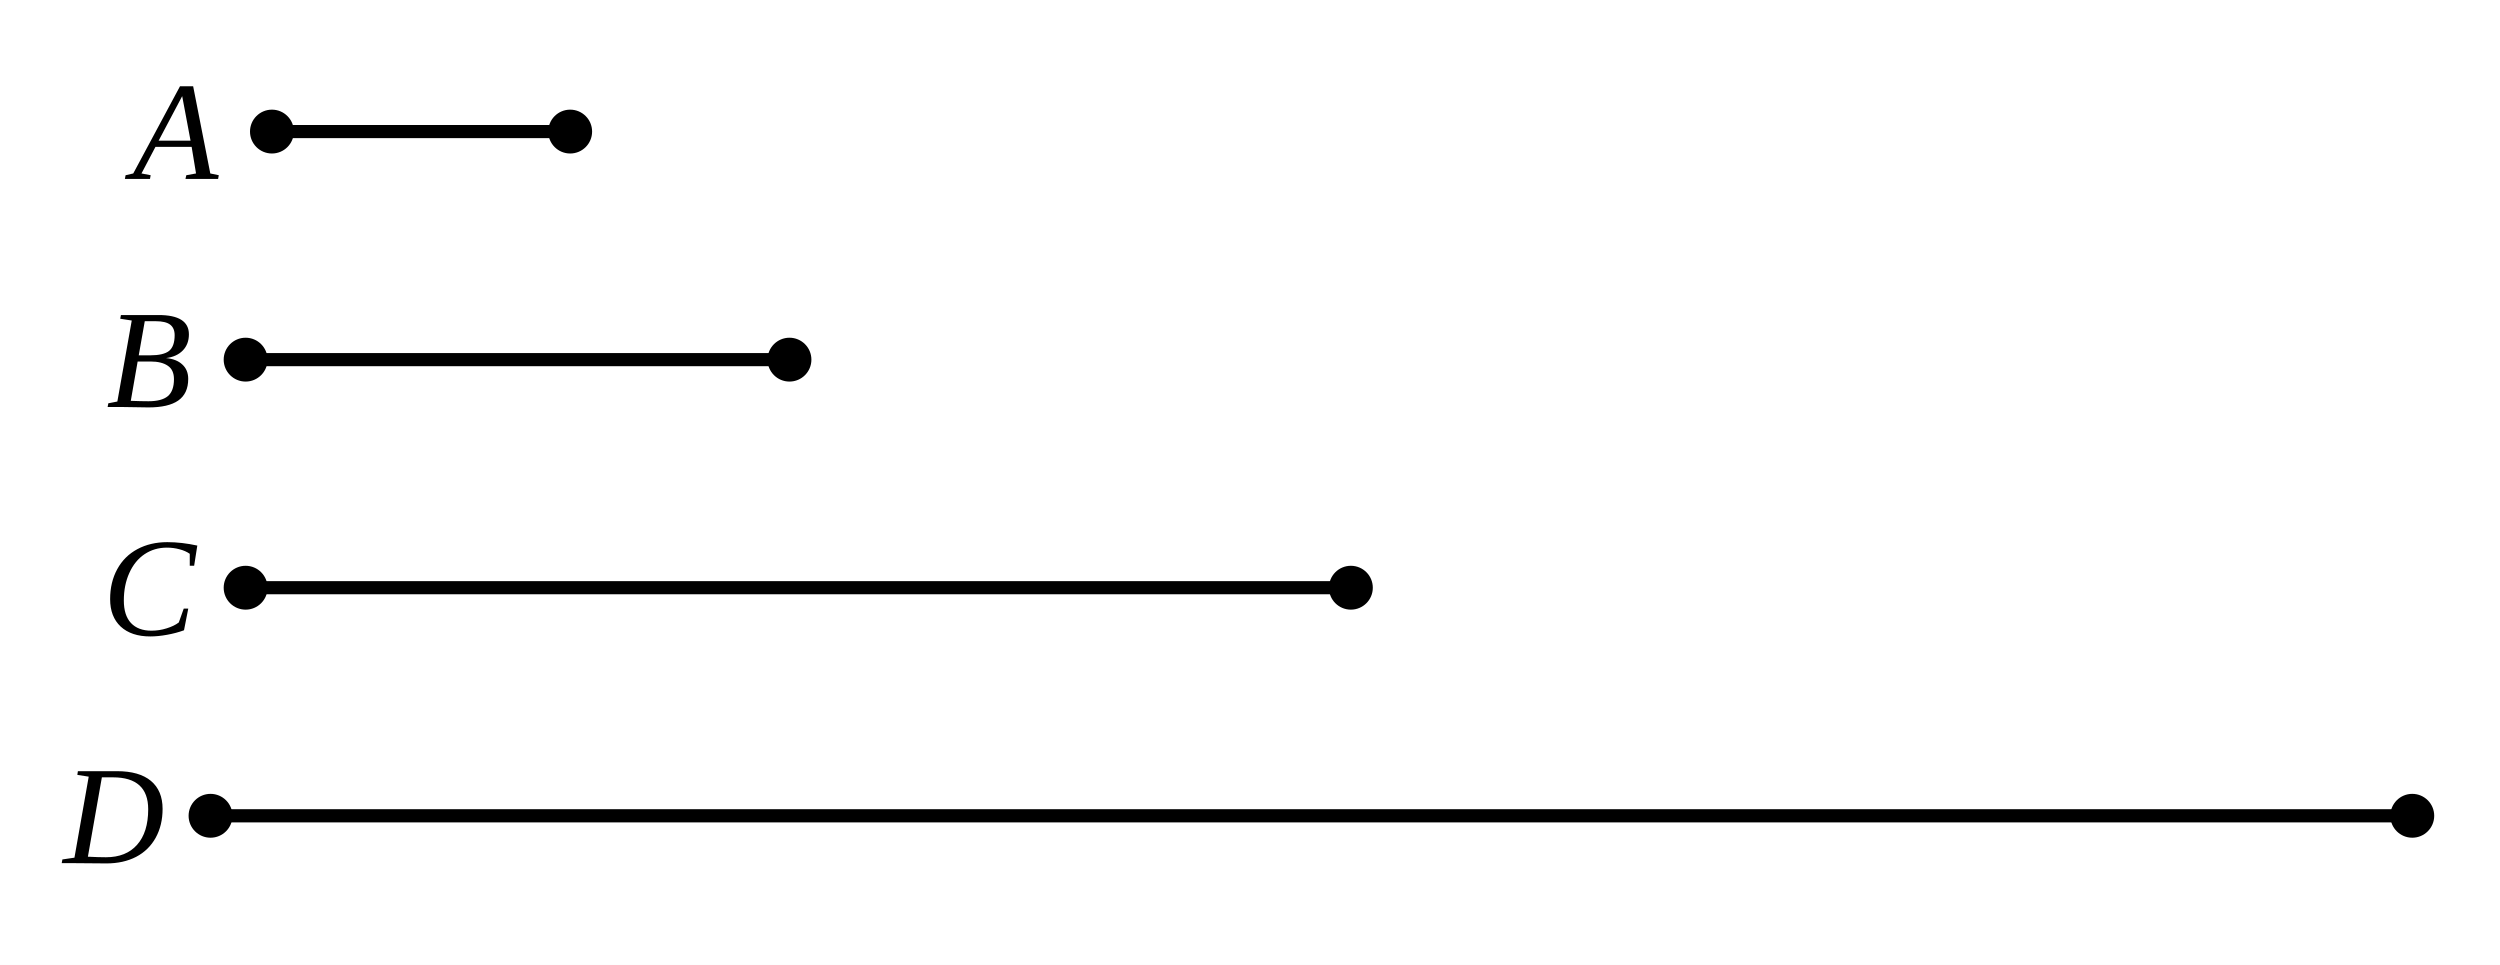
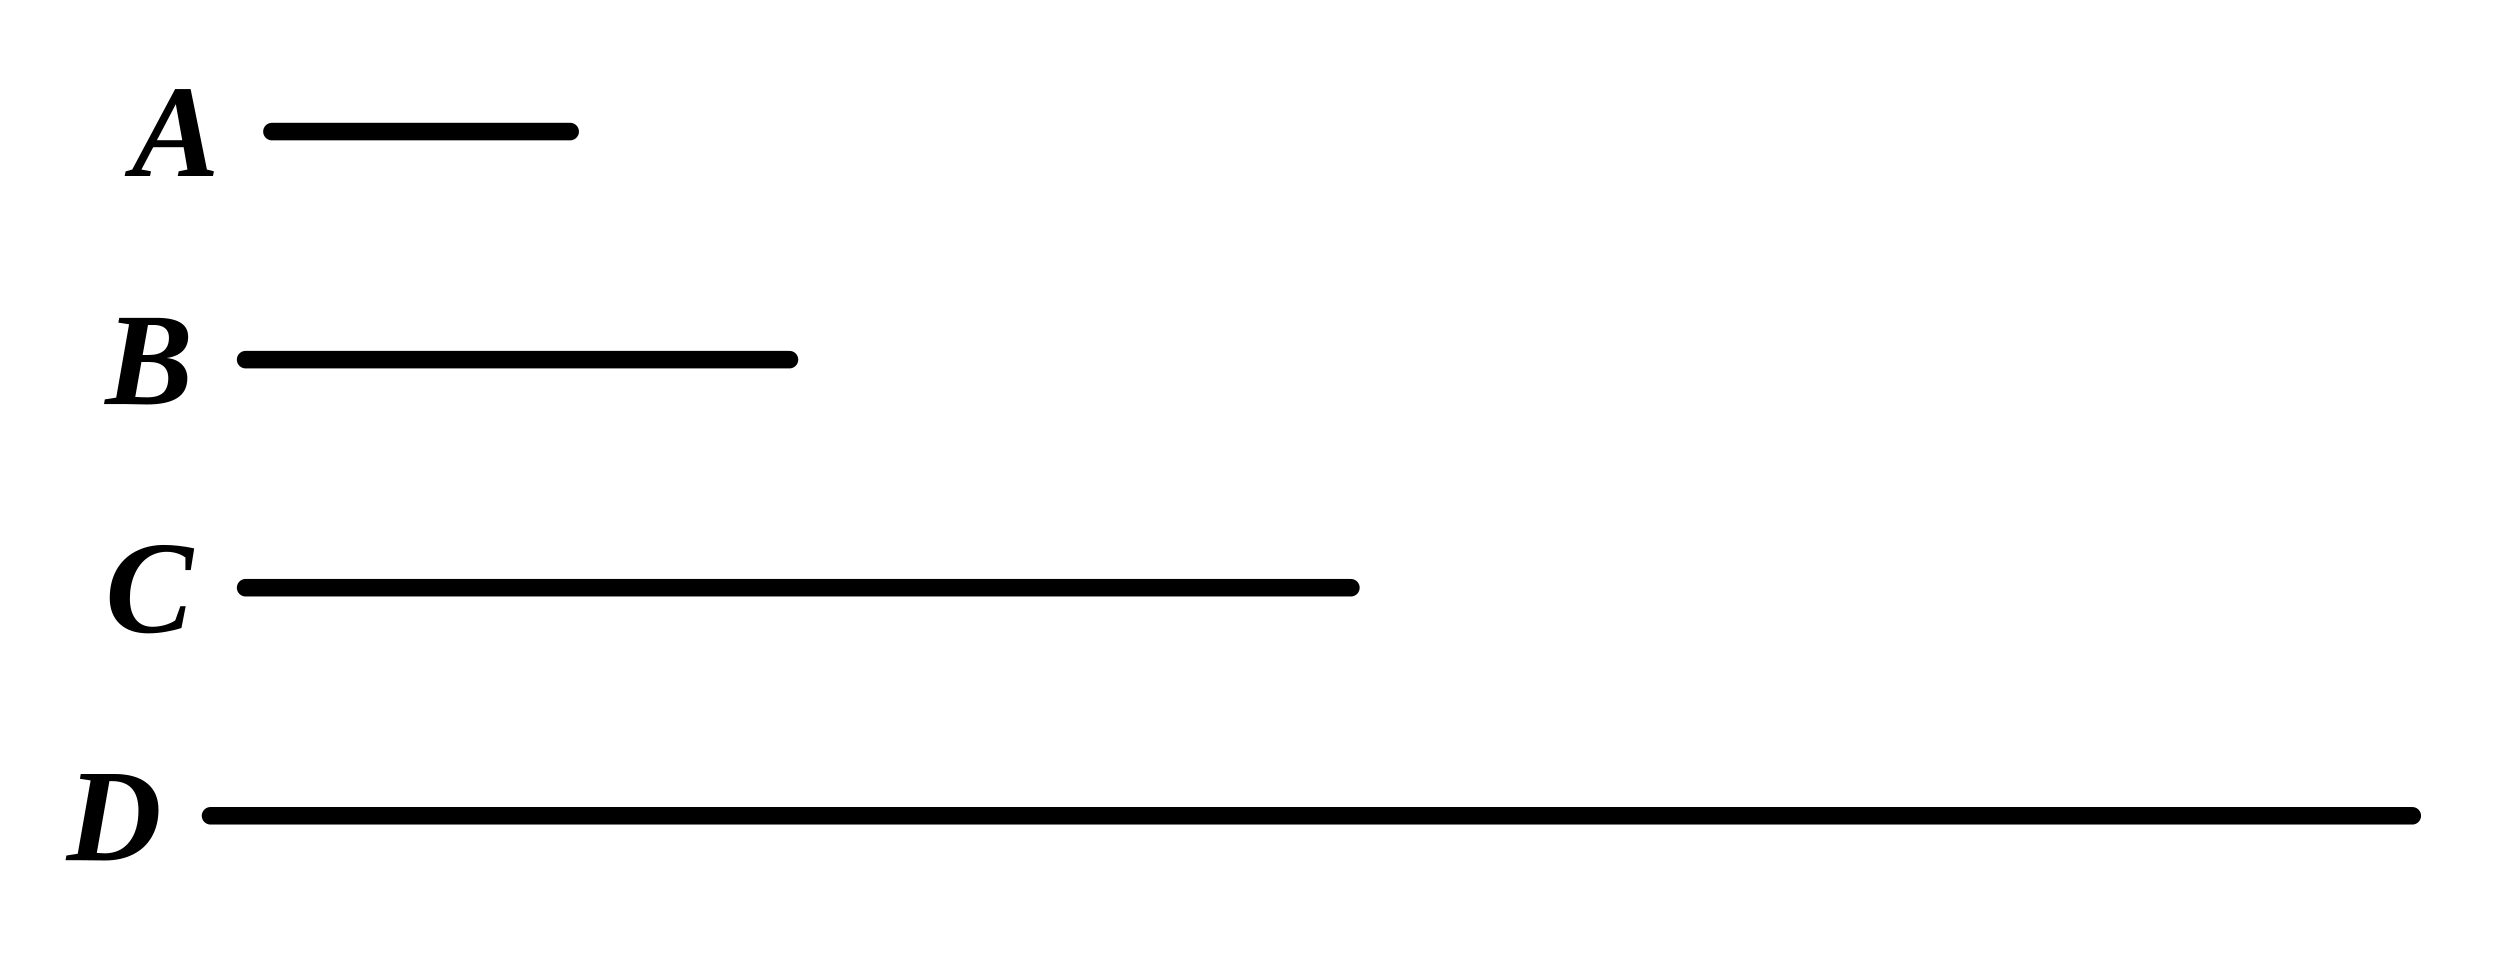
- <svg xmlns="http://www.w3.org/2000/svg" viewBox="0 0 285 110" width="100%" height="100%" class="euclid-diagram">
+ <svg xmlns="http://www.w3.org/2000/svg" viewBox="0 0 285 110" width="285" height="110" class="euclid-graphic" data-graphic-id="0362.g1" data-folio="0362" data-graphic="g1" data-proposition="VIII.7">
  <style>
-     .euclid-diagram { font-family: "Times New Roman", Times, serif; }
-     .geometry { stroke: #000000; stroke-width: 1.5; fill: none; stroke-linecap: round; stroke-linejoin: round; }
-     .construction { stroke: #000000; stroke-width: 1.2; stroke-dasharray: 4, 3; fill: none; stroke-linecap: round; }
-     .point { fill: #000000; }
-     .label { font-family: "Times New Roman", Times, serif; font-size: 16px; font-style: italic; fill: #000000; text-anchor: middle; dominant-baseline: central; user-select: none; }
-     .interactive { cursor: pointer; transition: stroke 0.15s ease, stroke-width 0.15s ease; }
-     .interactive:hover { stroke: #0284c7; stroke-width: 2.5; }
+     .euclid-graphic {
+       font-family: 'Times New Roman', 'Georgia', serif;
+       font-style: italic;
+       background-color: #ffffff;
+     }
+     .geom-line {
+       stroke: #000000;
+       stroke-width: 2.0;
+       fill: none;
+       stroke-linecap: round;
+       stroke-linejoin: round;
+       transition: stroke 0.15s, stroke-width 0.15s;
+     }
+     .geom-point {
+       fill: #000000;
+       stroke: #ffffff;
+       stroke-width: 1;
+     }
+     .geom-label {
+       font-size: 15px;
+       font-weight: bold;
+       fill: #000000;
+       text-anchor: middle;
+       dominant-baseline: central;
+       user-select: none;
+     }
+     .geom-overlay {
+       opacity: 0;
+       pointer-events: none;
+       transition: opacity 0.12s ease;
+     }
+     /* Interactive Highlight States */
+     [data-ref]:hover, .highlight, .geom-highlight-active {
+       opacity: 1 !important;
+       stroke: #ef4444 !important;
+       stroke-width: 3.5 !important;
+       cursor: pointer;
+     }
+     text[data-ref]:hover, text.highlight, text.geom-highlight-active {
+       fill: #ef4444 !important;
+       stroke: none !important;
+     }
+     .geom-point:hover, .geom-point.highlight, circle.geom-point.geom-highlight-active {
+       r: 5.0 !important;
+       fill: #ef4444 !important;
+       stroke: #ffffff !important;
+       stroke-width: 1.5 !important;
+     }
  </style>
-   <rect width="285" height="110" fill="#ffffff" />
-   <line x1="31" y1="15" x2="65" y2="15" class="geometry interactive" />
-   <circle cx="31" cy="15" r="2.5" class="point" />
-   <circle cx="65" cy="15" r="2.5" class="point" />
-   <text x="20" y="15" class="label">A</text>
-   <line x1="28" y1="41" x2="90" y2="41" class="geometry interactive" />
-   <circle cx="28" cy="41" r="2.5" class="point" />
-   <circle cx="90" cy="41" r="2.5" class="point" />
-   <text x="17" y="41" class="label">B</text>
-   <line x1="28" y1="67" x2="154" y2="67" class="geometry interactive" />
-   <circle cx="28" cy="67" r="2.5" class="point" />
-   <circle cx="154" cy="67" r="2.5" class="point" />
-   <text x="17" y="67" class="label">C</text>
-   <line x1="24" y1="93" x2="275" y2="93" class="geometry interactive" />
-   <circle cx="24" cy="93" r="2.5" class="point" />
-   <circle cx="275" cy="93" r="2.5" class="point" />
-   <text x="13" y="93" class="label">D</text>
+   <rect width="100%" height="100%" fill="#ffffff" />
+   <g id="elements">
+   </g>
+   <g id="graphics">
+     <line id="el-mag-A" data-ref="A" data-aliases="/ A /" data-type="segment" x1="31.00" y1="15.00" x2="65.00" y2="15.00" class="geom-line" />
+     <line id="el-mag-B" data-ref="B" data-aliases="/ B /" data-type="segment" x1="28.00" y1="41.00" x2="90.00" y2="41.00" class="geom-line" />
+     <line id="el-mag-C" data-ref="C" data-aliases="/ C /" data-type="segment" x1="28.00" y1="67.00" x2="154.00" y2="67.00" class="geom-line" />
+     <line id="el-mag-D" data-ref="D" data-aliases="/ D /" data-type="segment" x1="24.00" y1="93.00" x2="275.00" y2="93.00" class="geom-line" />
+   </g>
+   <g id="highlights" style="pointer-events: none;">
+     <line id="hl-mag-A" data-ref="A" data-aliases="/ A /" x1="31.00" y1="15.00" x2="65.00" y2="15.00" class="geom-line geom-overlay" />
+     <line id="hl-mag-B" data-ref="B" data-aliases="/ B /" x1="28.00" y1="41.00" x2="90.00" y2="41.00" class="geom-line geom-overlay" />
+     <line id="hl-mag-C" data-ref="C" data-aliases="/ C /" x1="28.00" y1="67.00" x2="154.00" y2="67.00" class="geom-line geom-overlay" />
+     <line id="hl-mag-D" data-ref="D" data-aliases="/ D /" x1="24.00" y1="93.00" x2="275.00" y2="93.00" class="geom-line geom-overlay" />
+   </g>
+   <g id="points">
+   </g>
+   <g id="labels">
+     <text id="lbl-A" data-ref="A" x="20.00" y="15.00" class="geom-label">A</text>
+     <text id="lbl-B" data-ref="B" x="17.00" y="41.00" class="geom-label">B</text>
+     <text id="lbl-C" data-ref="C" x="17.00" y="67.00" class="geom-label">C</text>
+     <text id="lbl-D" data-ref="D" x="13.00" y="93.00" class="geom-label">D</text>
+   </g>
</svg>
